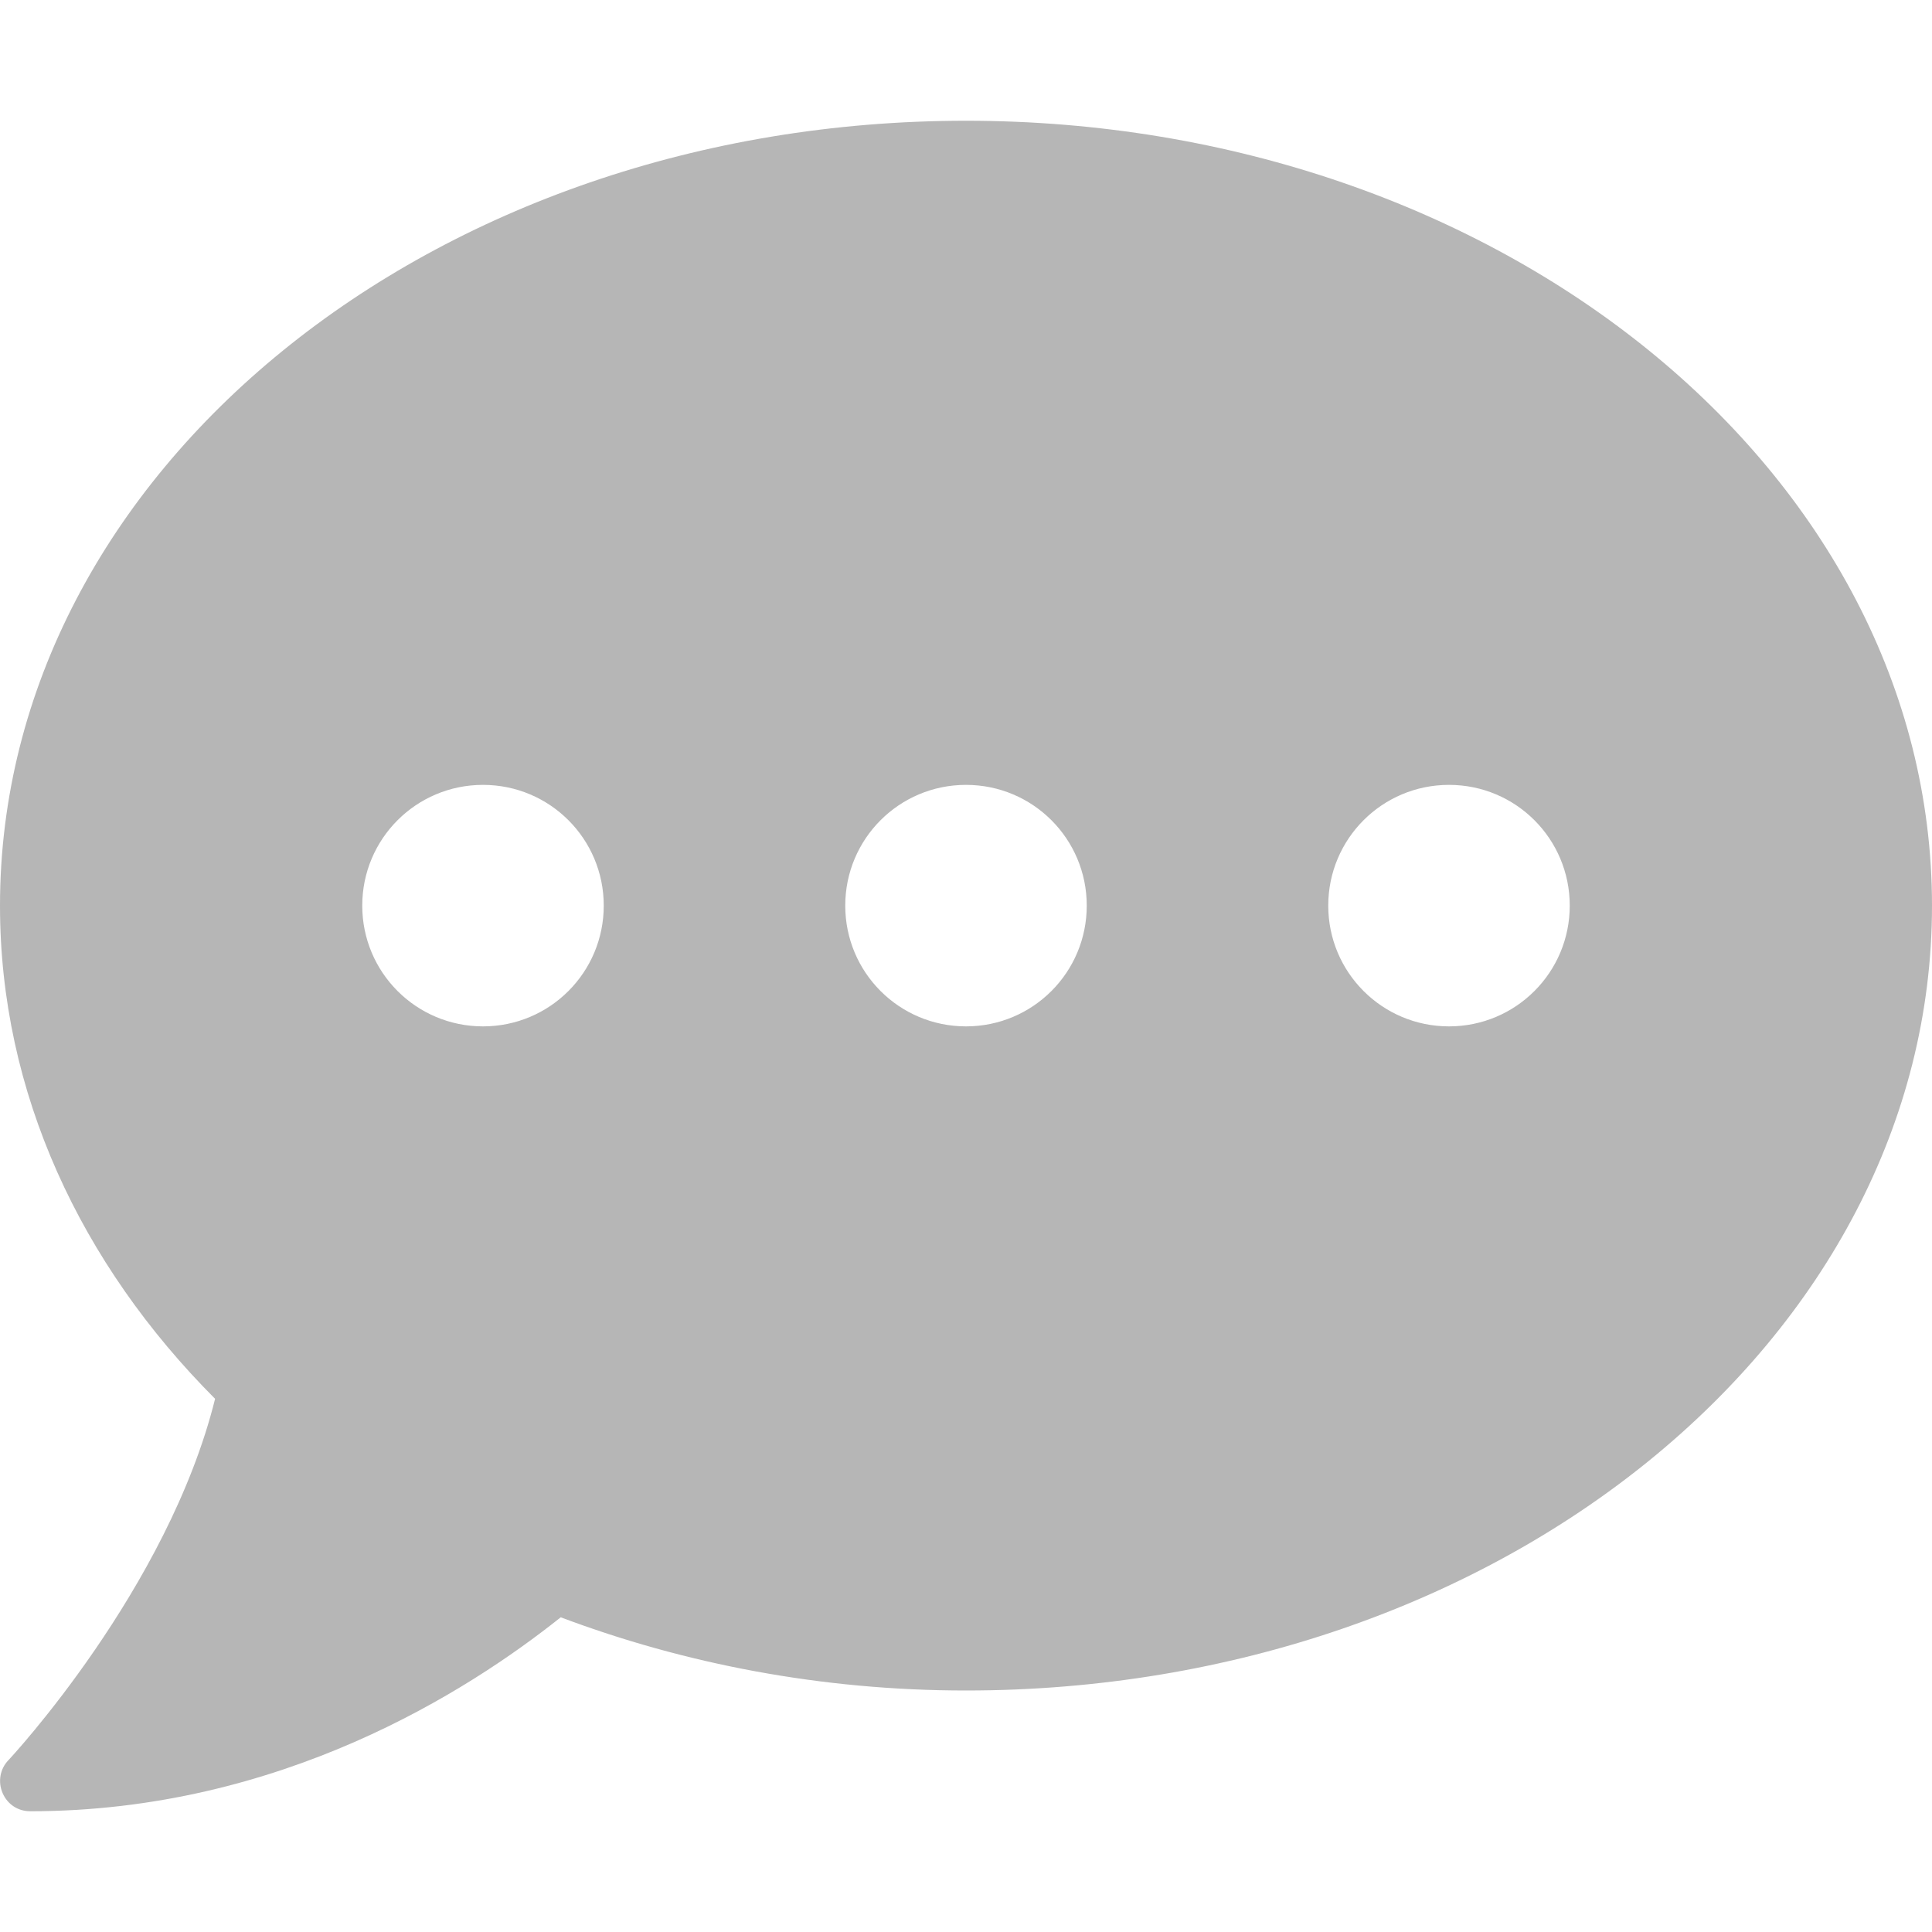
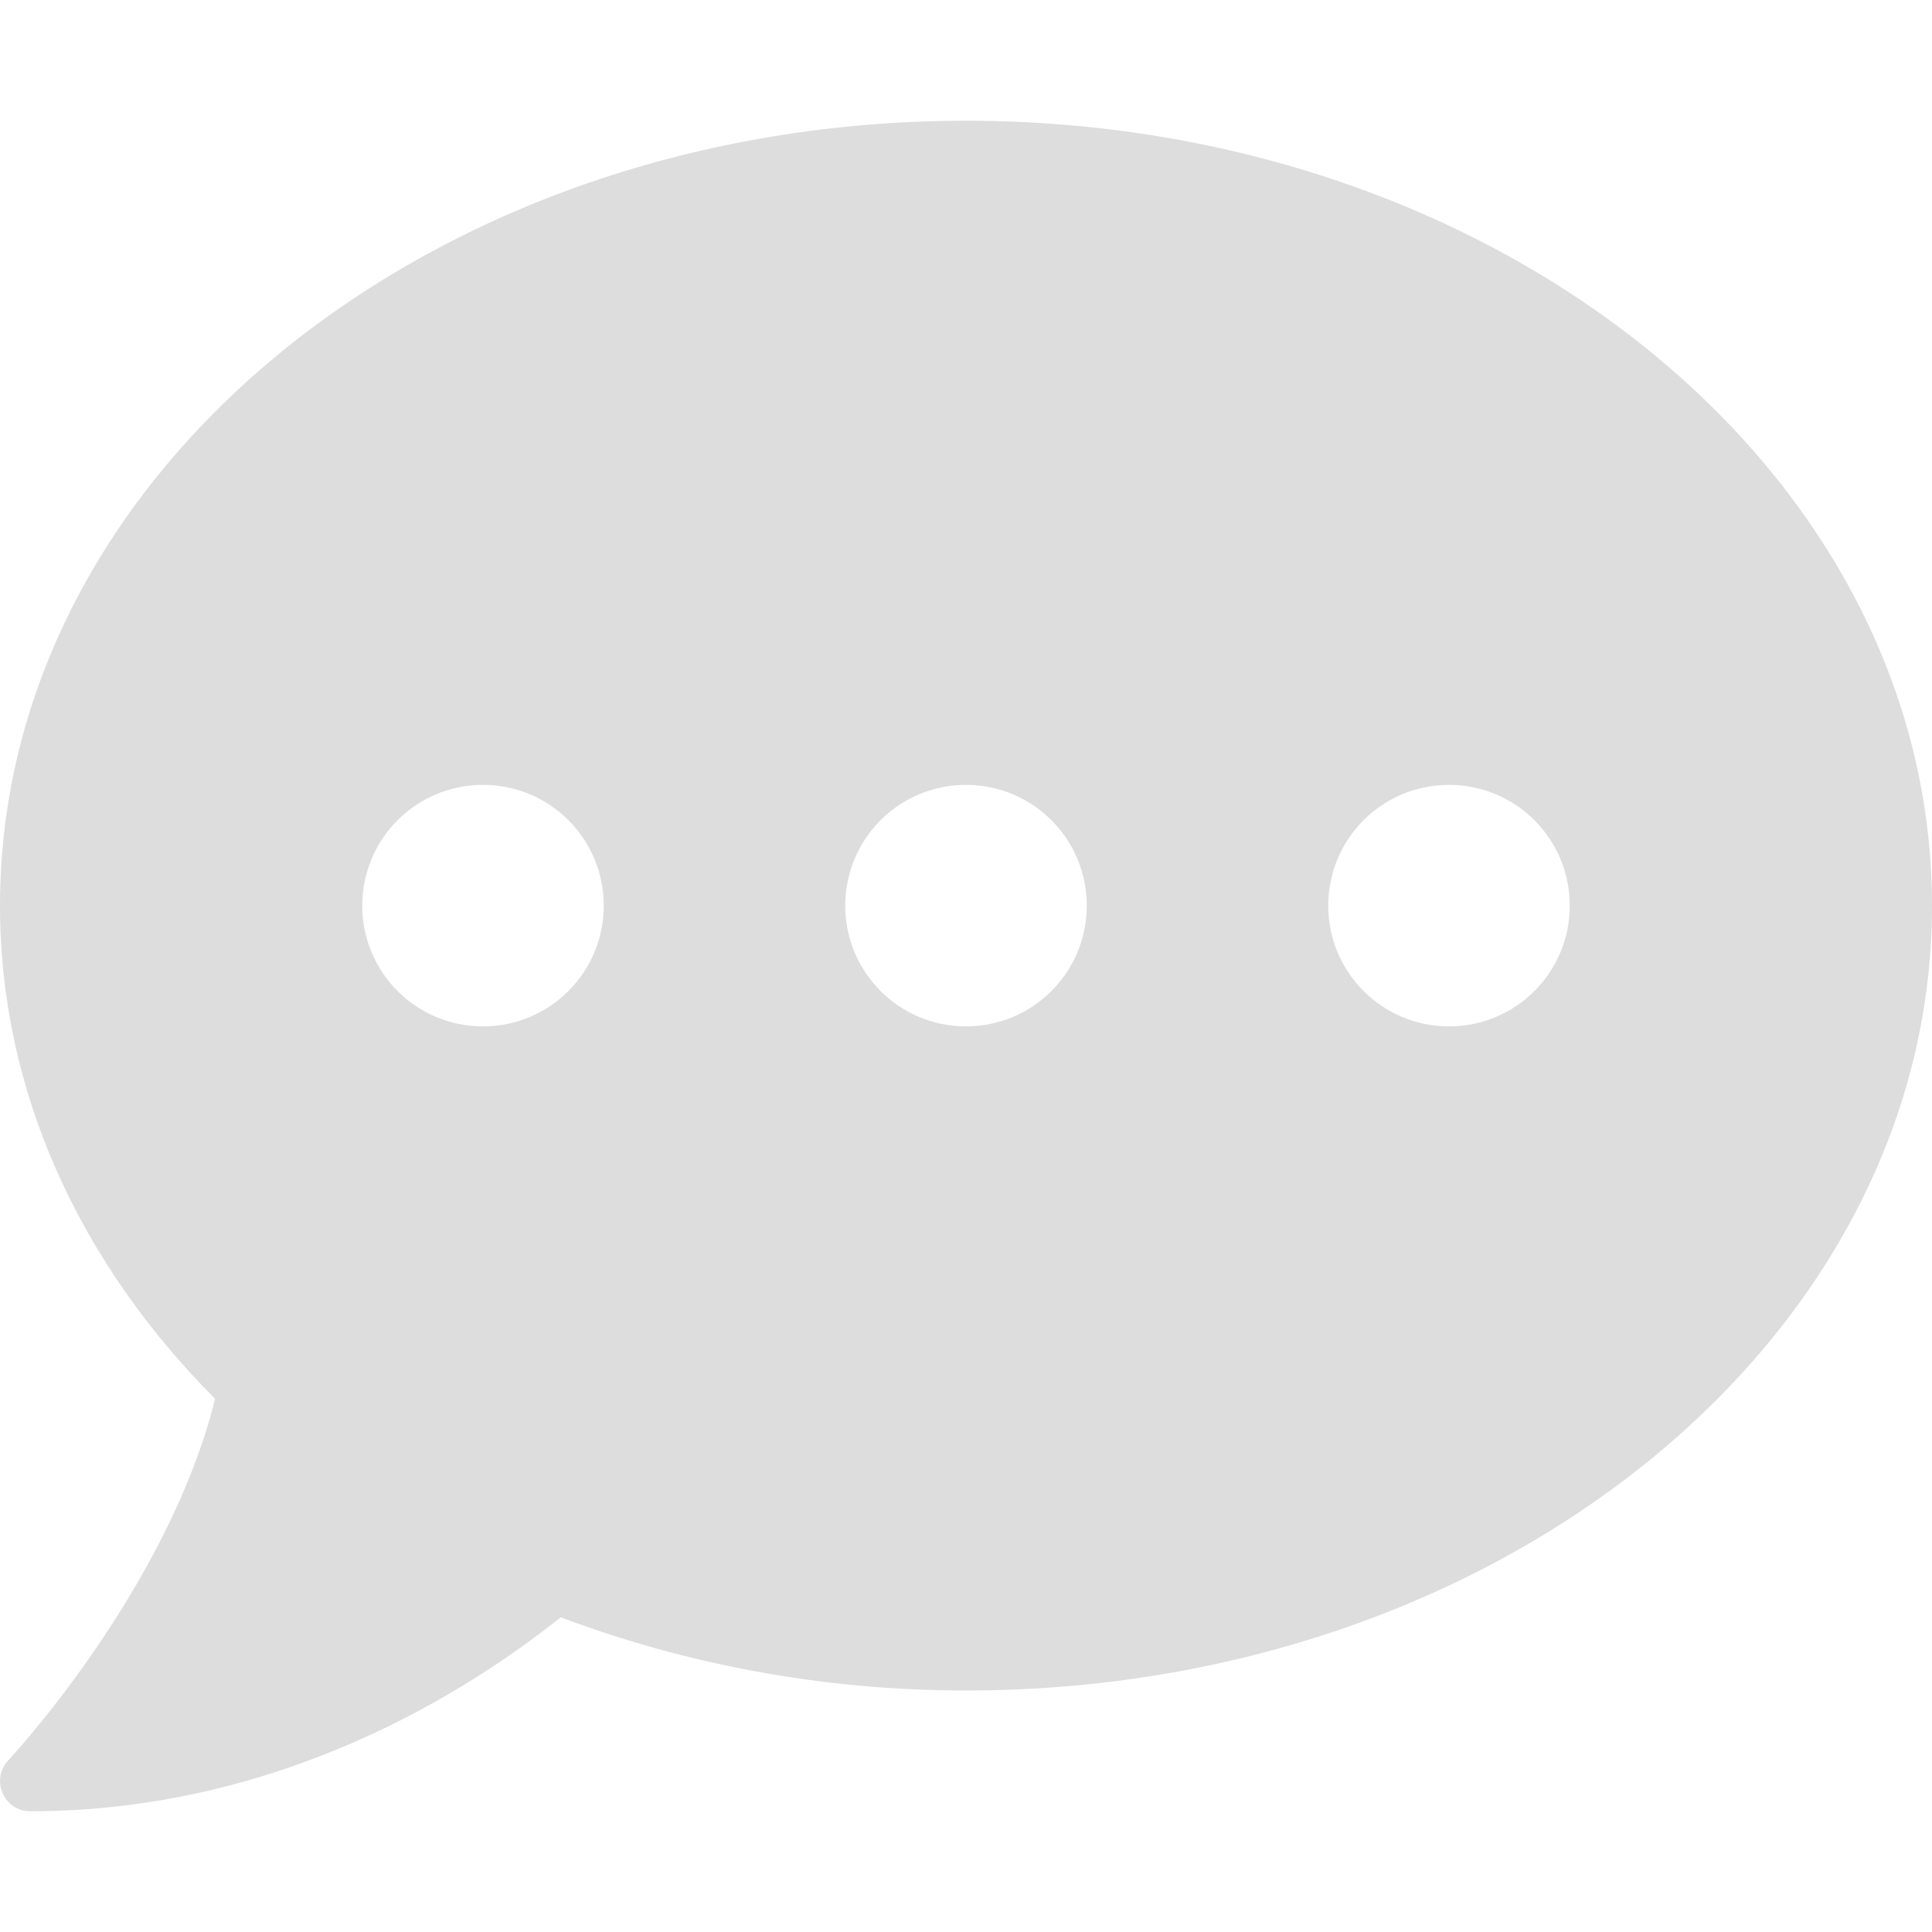
<svg xmlns="http://www.w3.org/2000/svg" aria-hidden="true" focusable="false" data-prefix="fas" data-icon="comment-dots" role="img" width="512" height="512">
  <rect id="backgroundrect" width="100%" height="100%" x="0" y="0" fill="none" stroke="none" />
  <g class="currentLayer" style="">
-     <path fill="#b6b6b6" d="M256 32C114.6 32 0 125.1 0 240c0 49.6 21.4 95 57 130.7C44.5 421.1 2.7 466 2.2 466.5c-2.2 2.3-2.8 5.7-1.5 8.7S4.8 480 8 480c66.3 0 116-31.8 140.6-51.4 32.7 12.3 69 19.4 107.4 19.4 141.4 0 256-93.1 256-208S397.4 32 256 32zM128 272c-17.7 0-32-14.3-32-32s14.3-32 32-32 32 14.3 32 32-14.3 32-32 32zm128 0c-17.7 0-32-14.3-32-32s14.3-32 32-32 32 14.3 32 32-14.3 32-32 32zm128 0c-17.7 0-32-14.3-32-32s14.3-32 32-32 32 14.3 32 32-14.3 32-32 32z" id="svg_1" class="selected" fill-opacity="1" />
+     <path fill="#dddddd" d="M256 32C114.6 32 0 125.1 0 240c0 49.6 21.4 95 57 130.7C44.5 421.1 2.7 466 2.2 466.5c-2.2 2.3-2.8 5.7-1.5 8.7S4.8 480 8 480c66.3 0 116-31.8 140.6-51.4 32.7 12.3 69 19.4 107.4 19.4 141.4 0 256-93.1 256-208S397.4 32 256 32zM128 272c-17.7 0-32-14.3-32-32s14.3-32 32-32 32 14.3 32 32-14.3 32-32 32zm128 0c-17.7 0-32-14.3-32-32s14.3-32 32-32 32 14.3 32 32-14.3 32-32 32zm128 0c-17.7 0-32-14.3-32-32s14.3-32 32-32 32 14.3 32 32-14.3 32-32 32z" id="svg_1" class="selected" fill-opacity="1" />
  </g>
</svg>
